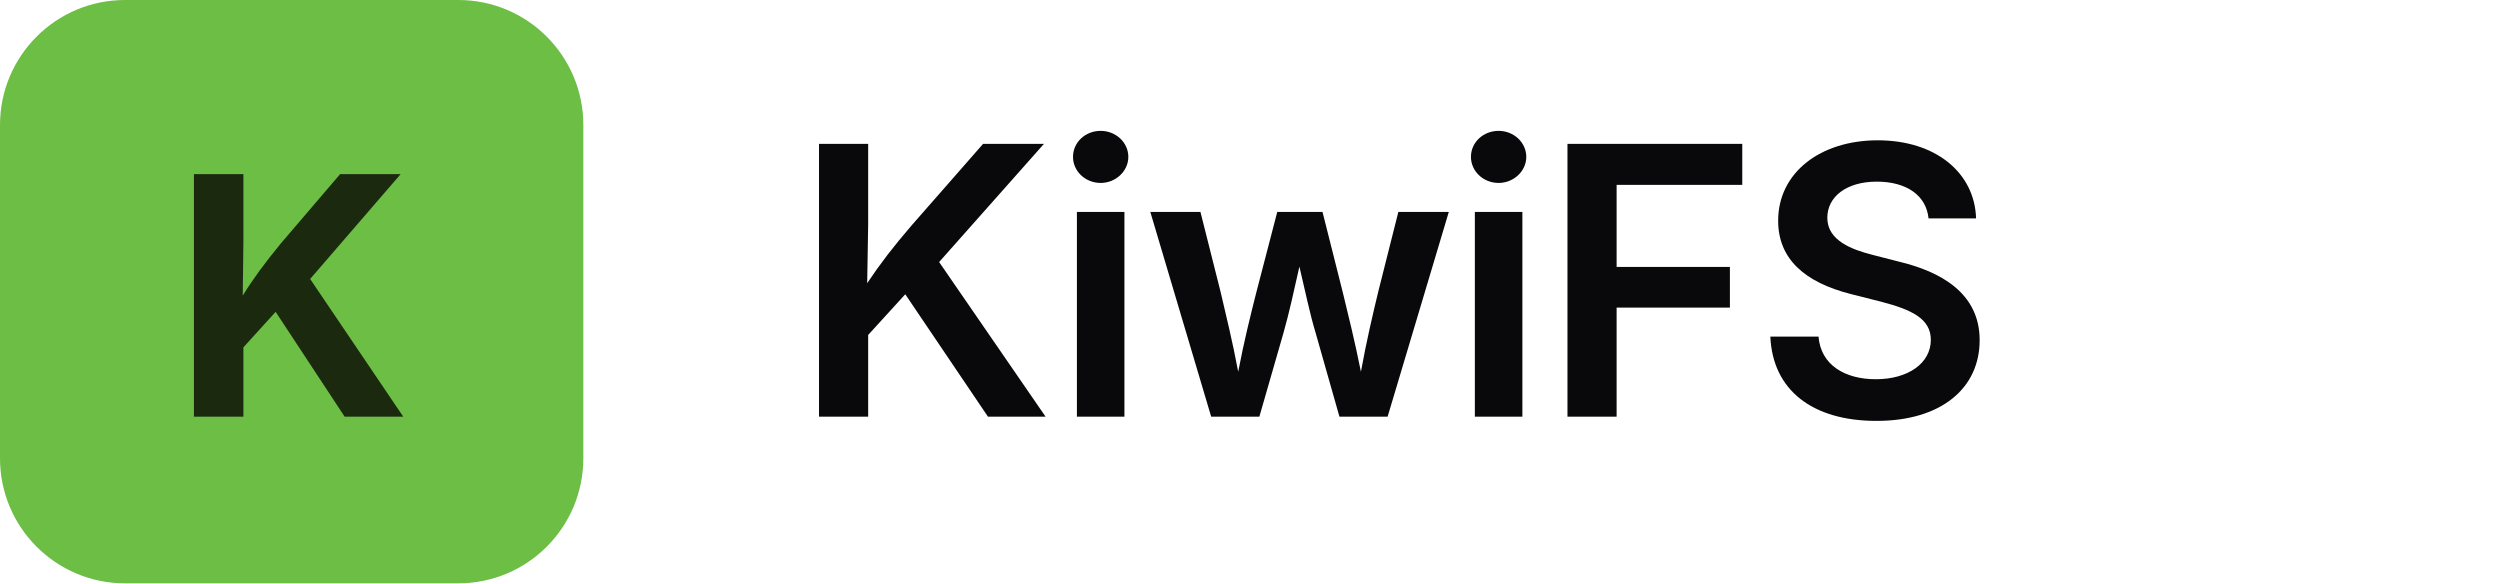
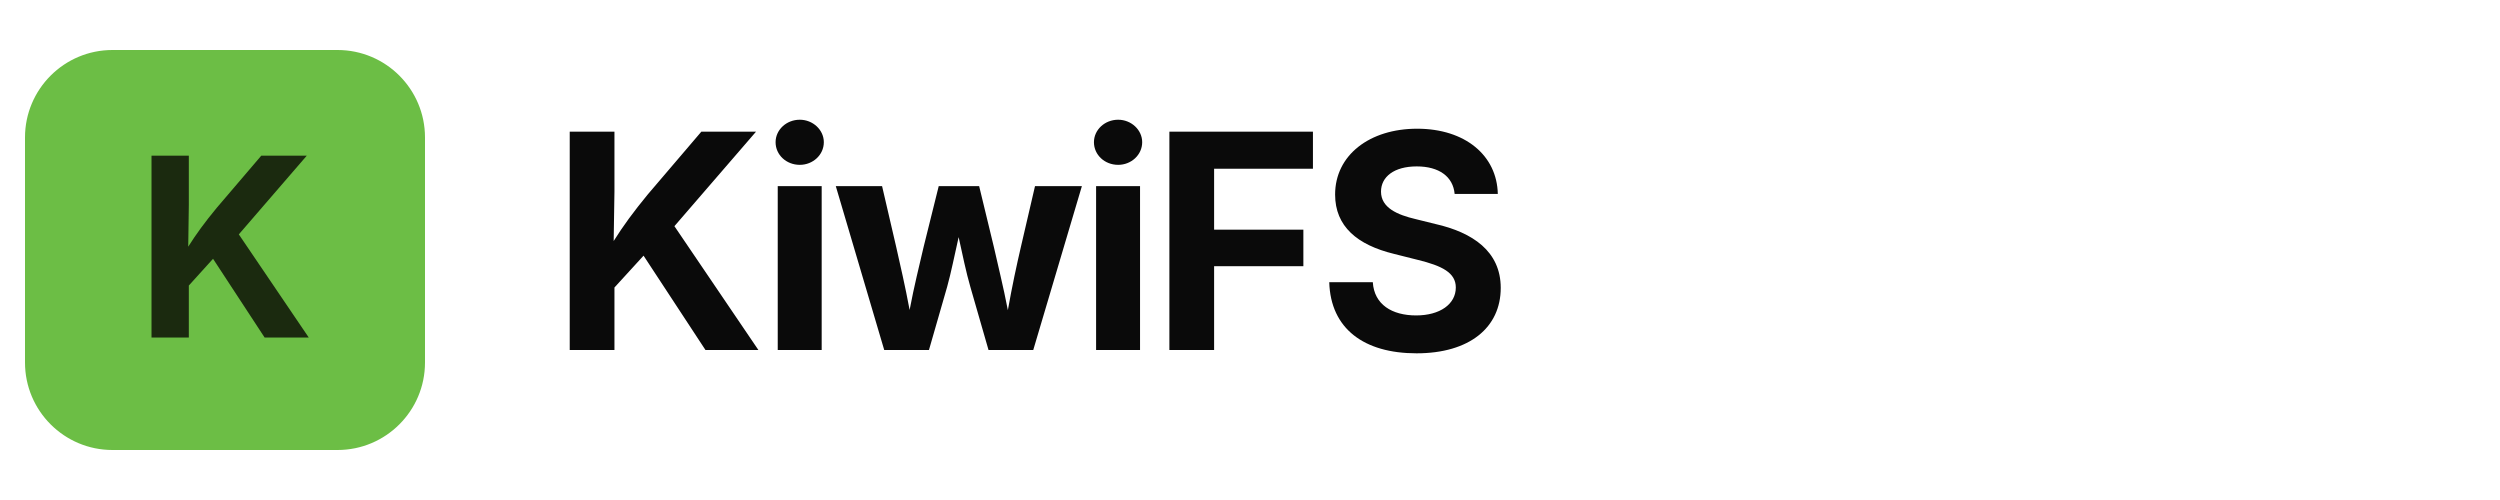
- <svg xmlns="http://www.w3.org/2000/svg" width="120" height="28" viewBox="0 0 120 28" fill="none">
-   <rect width="28" height="28" rx="6" fill="#6cbe45" />
-   <text x="14" y="20" text-anchor="middle" font-family="ui-sans-serif,system-ui,-apple-system,sans-serif" font-weight="700" font-size="16" fill="#1b2a0f">K</text>
-   <text x="38" y="20" font-family="ui-sans-serif,system-ui,-apple-system,sans-serif" font-weight="600" font-size="18" fill="#09090B" letter-spacing="-0.02em">KiwiFS</text>
+ <svg xmlns="http://www.w3.org/2000/svg" width="200" height="40" viewBox="0 0 200 40" fill="none">
+   <rect x="2" y="4" width="32" height="32" rx="7" fill="#6cbe45" />
+   <text x="18" y="27" text-anchor="middle" font-family="ui-sans-serif,system-ui,-apple-system,sans-serif" font-weight="700" font-size="20" fill="#1b2a0f">K</text>
+   <text x="44" y="28" font-family="ui-sans-serif,system-ui,-apple-system,sans-serif" font-weight="700" font-size="24" fill="#0a0a0a" letter-spacing="-0.03em">KiwiFS</text>
</svg>
